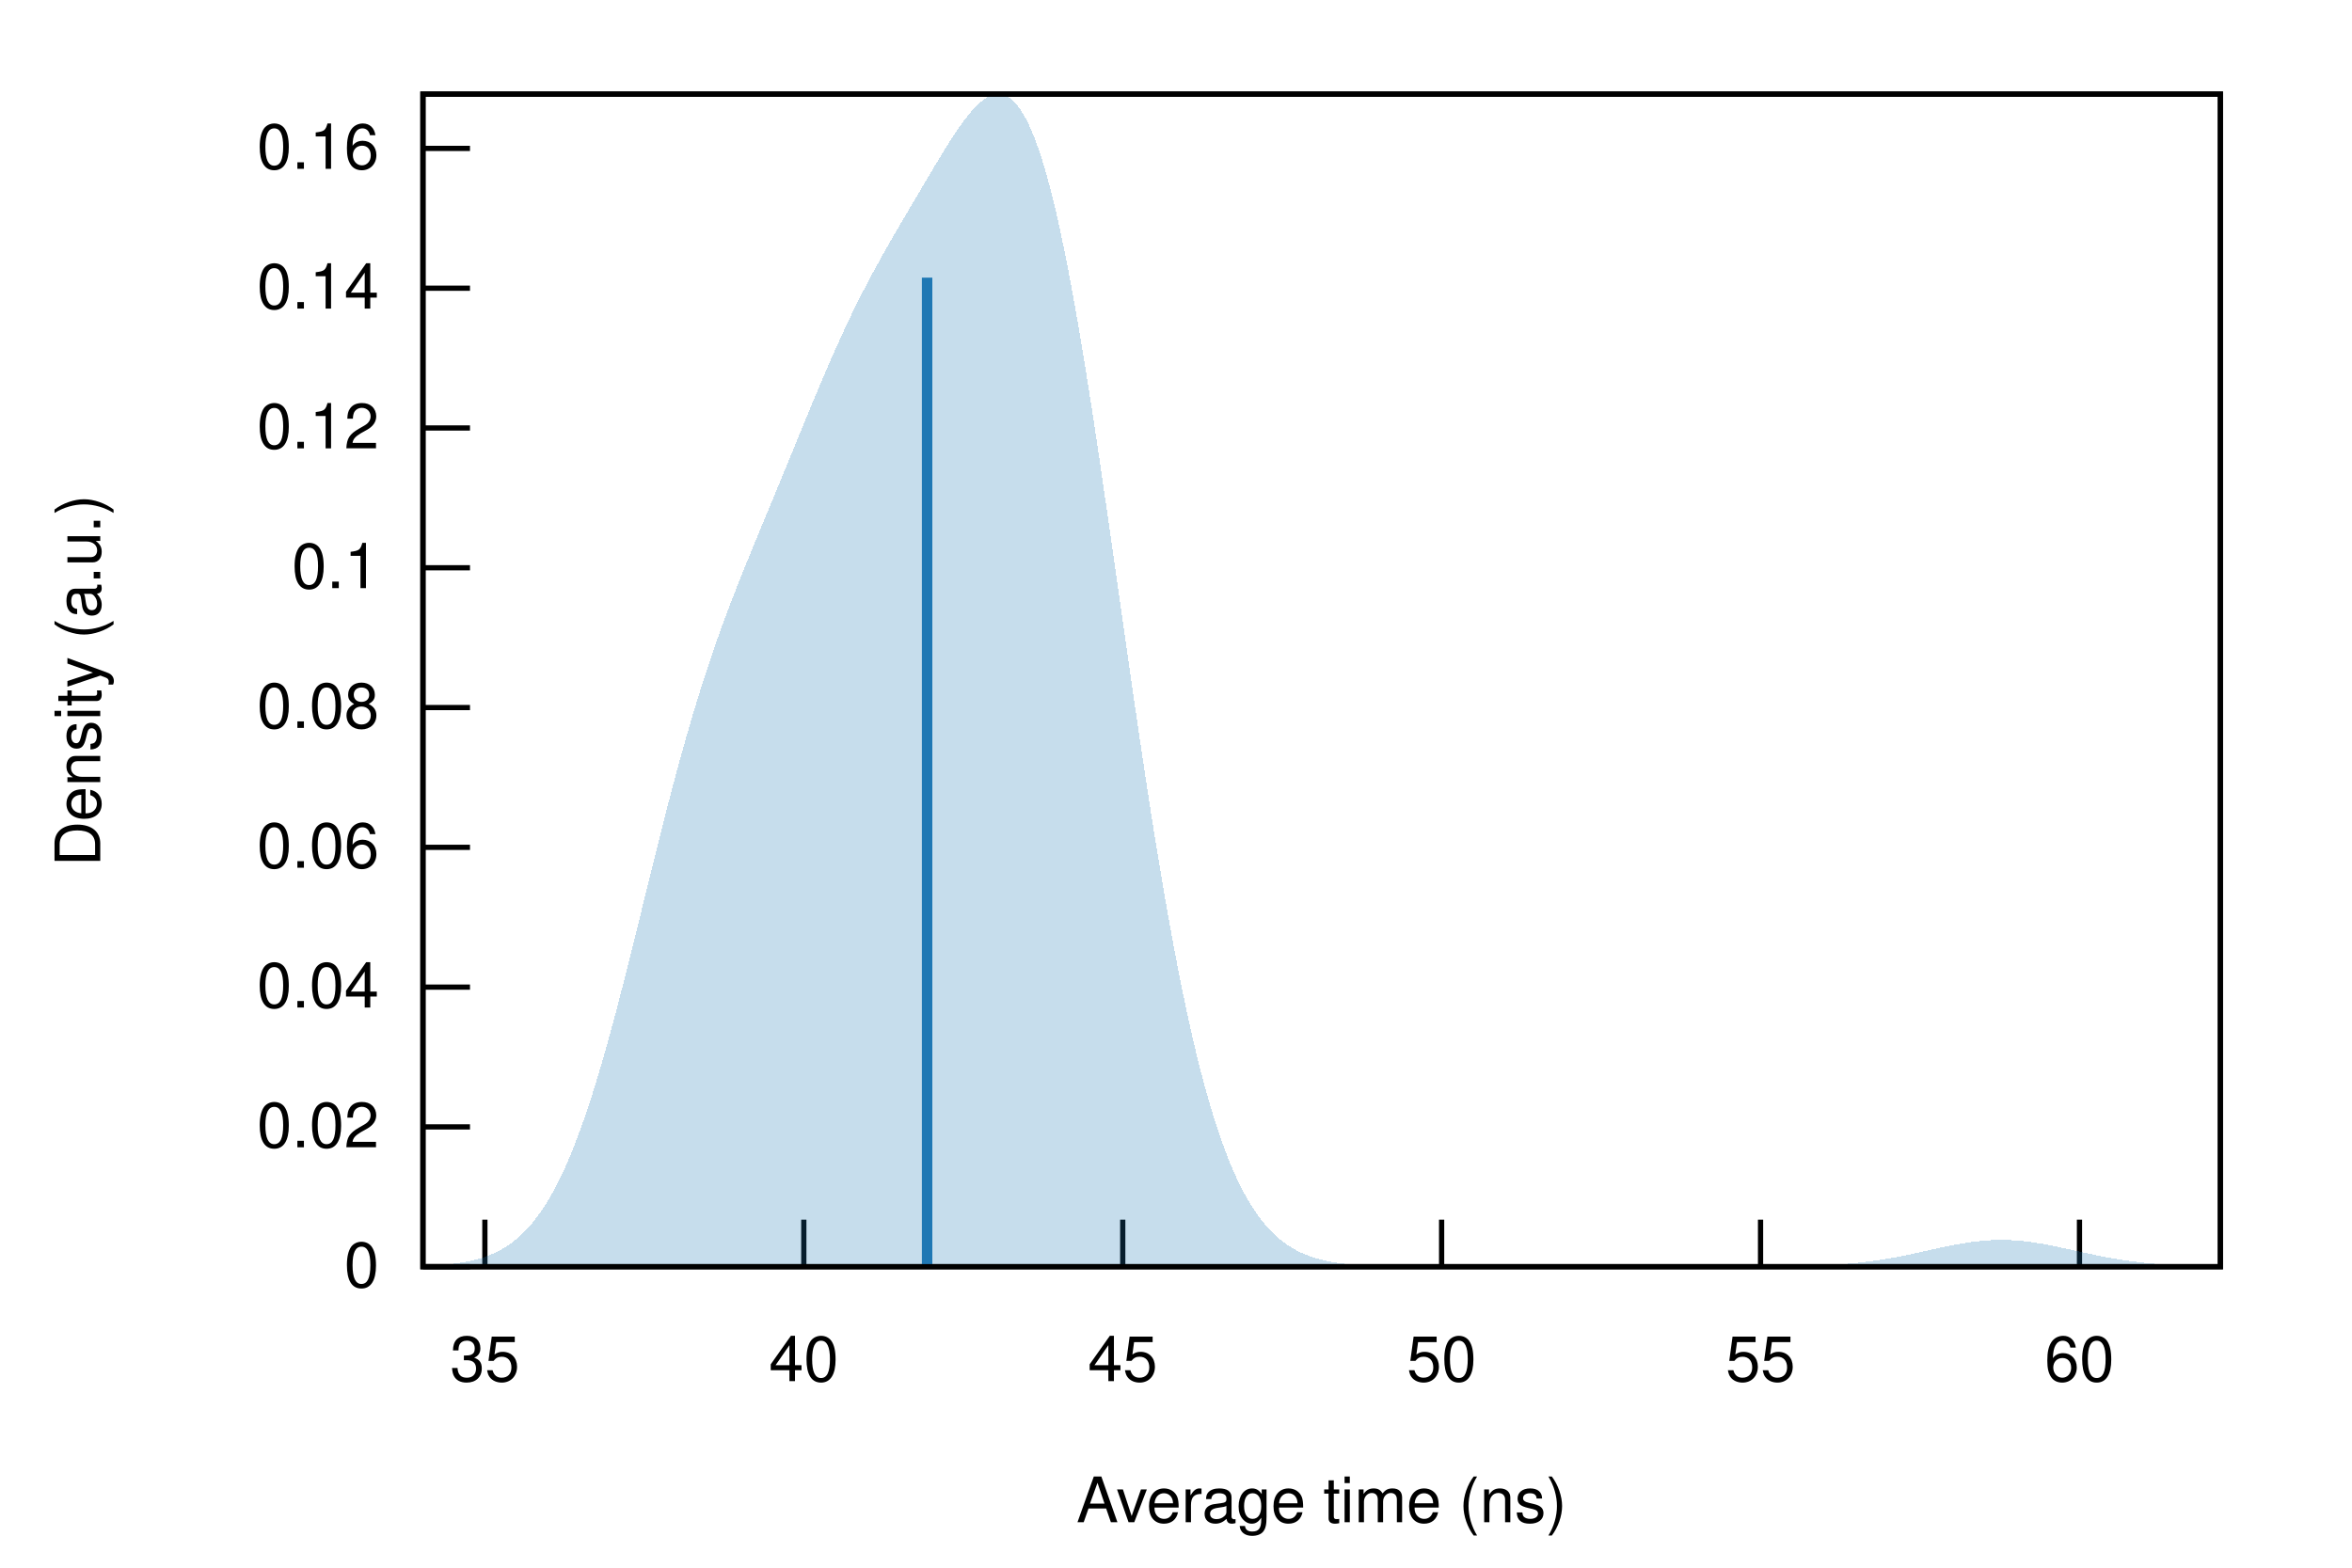
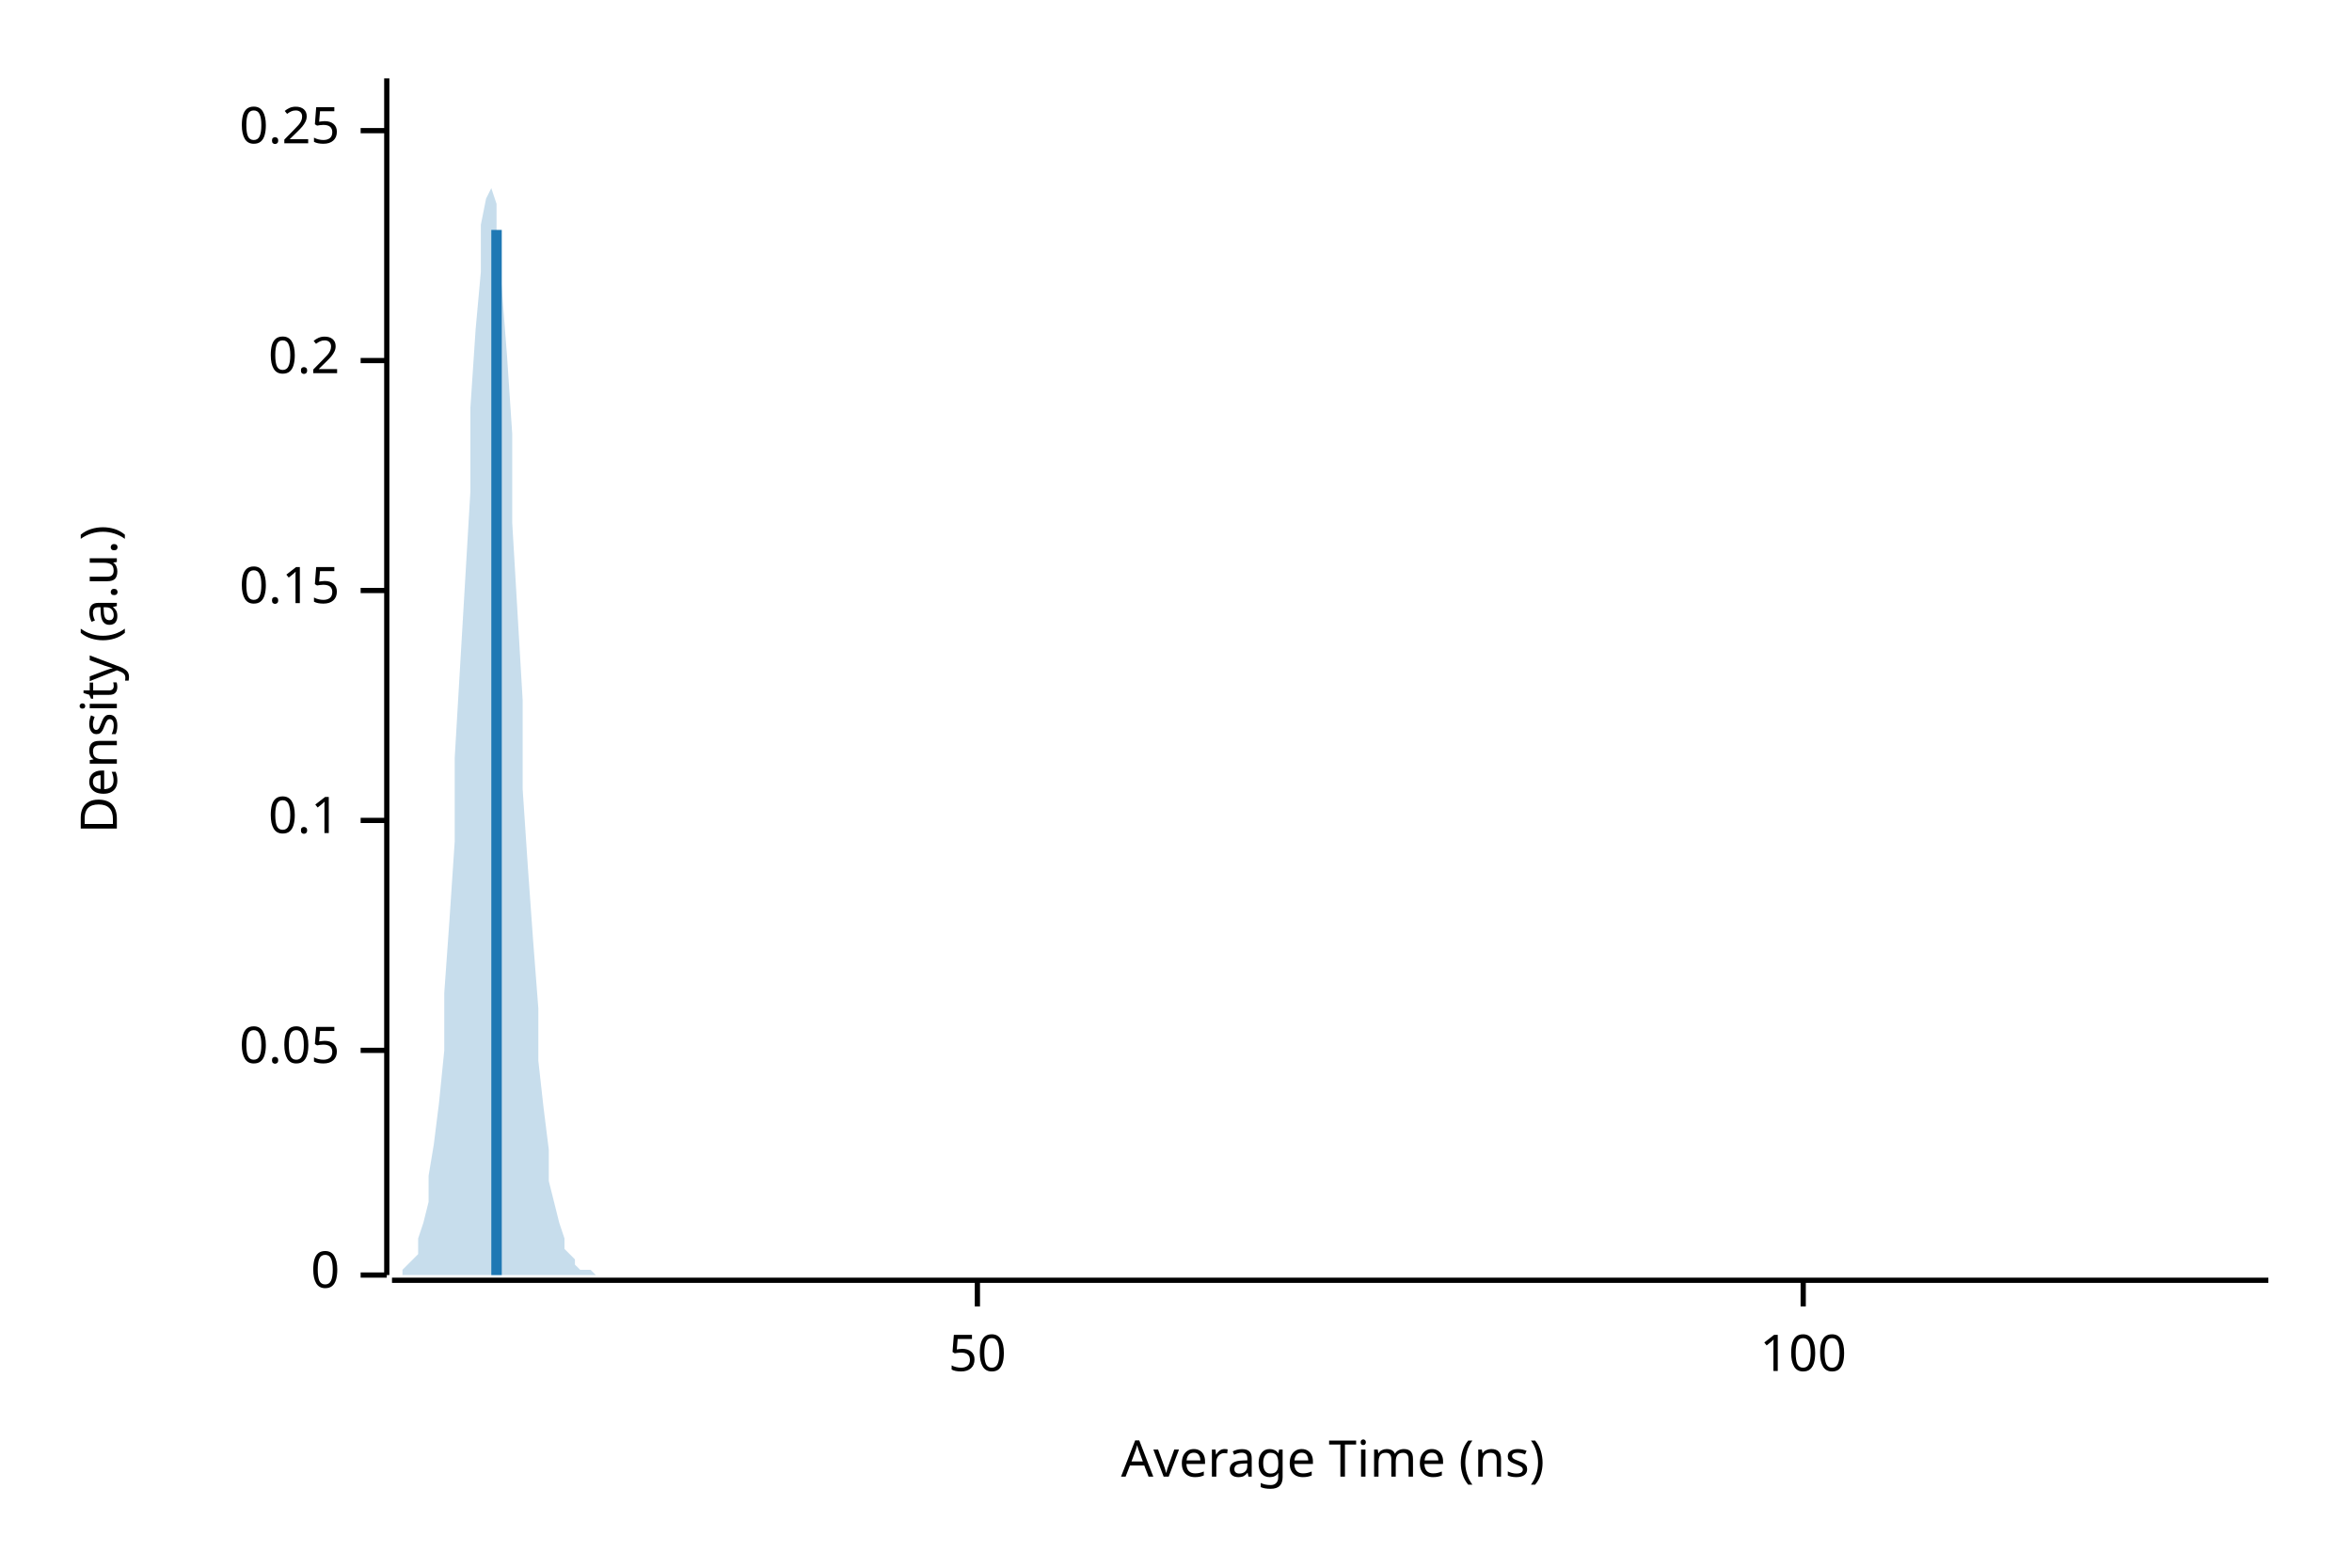
- <svg xmlns="http://www.w3.org/2000/svg" xmlns:xlink="http://www.w3.org/1999/xlink" viewBox="0 0 450 300">
-   <g id="gnuplot_canvas">
-     <rect x="0" y="0" width="450" height="300" fill="none" />
-     <defs>
-       <circle id="gpDot" r="0.5" stroke-width="0.5" stroke="currentColor" />
-       <path id="gpPt0" stroke-width="0.222" stroke="currentColor" d="M-1,0 h2 M0,-1 v2" />
-       <path id="gpPt1" stroke-width="0.222" stroke="currentColor" d="M-1,-1 L1,1 M1,-1 L-1,1" />
-       <path id="gpPt2" stroke-width="0.222" stroke="currentColor" d="M-1,0 L1,0 M0,-1 L0,1 M-1,-1 L1,1 M-1,1 L1,-1" />
-       <rect id="gpPt3" stroke-width="0.222" stroke="currentColor" x="-1" y="-1" width="2" height="2" />
-       <rect id="gpPt4" stroke-width="0.222" stroke="currentColor" fill="currentColor" x="-1" y="-1" width="2" height="2" />
-       <circle id="gpPt5" stroke-width="0.222" stroke="currentColor" cx="0" cy="0" r="1" />
-       <use xlink:href="#gpPt5" id="gpPt6" fill="currentColor" stroke="none" />
-       <path id="gpPt7" stroke-width="0.222" stroke="currentColor" d="M0,-1.33 L-1.33,0.67 L1.33,0.67 z" />
-       <use xlink:href="#gpPt7" id="gpPt8" fill="currentColor" stroke="none" />
-       <use xlink:href="#gpPt7" id="gpPt9" stroke="currentColor" transform="rotate(180)" />
-       <use xlink:href="#gpPt9" id="gpPt10" fill="currentColor" stroke="none" />
-       <use xlink:href="#gpPt3" id="gpPt11" stroke="currentColor" transform="rotate(45)" />
-       <use xlink:href="#gpPt11" id="gpPt12" fill="currentColor" stroke="none" />
-       <path id="gpPt13" stroke-width="0.222" stroke="currentColor" d="M0,1.330 L1.265,0.411 L0.782,-1.067 L-0.782,-1.076 L-1.265,0.411 z" />
-       <use xlink:href="#gpPt13" id="gpPt14" fill="currentColor" stroke="none" />
-       <filter id="textbox" filterUnits="objectBoundingBox" x="0" y="0" height="1" width="1">
-         <feFlood flood-color="white" flood-opacity="1" result="bgnd" />
-         <feComposite in="SourceGraphic" in2="bgnd" operator="atop" />
-       </filter>
-       <filter id="greybox" filterUnits="objectBoundingBox" x="0" y="0" height="1" width="1">
-         <feFlood flood-color="lightgrey" flood-opacity="1" result="grey" />
-         <feComposite in="SourceGraphic" in2="grey" operator="atop" />
-       </filter>
-     </defs>
-     <g fill="none" color="white" stroke="currentColor" stroke-width="1.00" stroke-linecap="butt" stroke-linejoin="miter">
- </g>
-     <g fill="none" color="black" stroke="currentColor" stroke-width="1.00" stroke-linecap="butt" stroke-linejoin="miter">
-       <path stroke="black" d="M80.92,242.40 L89.92,242.40  " />
-       <g transform="translate(72.53,246.30)" stroke="none" fill="black" font-family="Helvetica" font-size="12.00" text-anchor="end">
-         <text>
-           <tspan font-family="Helvetica"> 0</tspan>
-         </text>
-       </g>
-     </g>
-     <g fill="none" color="black" stroke="currentColor" stroke-width="1.00" stroke-linecap="butt" stroke-linejoin="miter">
-       <path stroke="black" d="M80.92,215.65 L89.92,215.65  " />
-       <g transform="translate(72.53,219.55)" stroke="none" fill="black" font-family="Helvetica" font-size="12.00" text-anchor="end">
-         <text>
-           <tspan font-family="Helvetica"> 0.02</tspan>
-         </text>
-       </g>
-     </g>
-     <g fill="none" color="black" stroke="currentColor" stroke-width="1.00" stroke-linecap="butt" stroke-linejoin="miter">
-       <path stroke="black" d="M80.92,188.90 L89.92,188.90  " />
-       <g transform="translate(72.53,192.80)" stroke="none" fill="black" font-family="Helvetica" font-size="12.00" text-anchor="end">
-         <text>
-           <tspan font-family="Helvetica"> 0.04</tspan>
-         </text>
-       </g>
-     </g>
-     <g fill="none" color="black" stroke="currentColor" stroke-width="1.00" stroke-linecap="butt" stroke-linejoin="miter">
-       <path stroke="black" d="M80.92,162.15 L89.92,162.15  " />
-       <g transform="translate(72.53,166.05)" stroke="none" fill="black" font-family="Helvetica" font-size="12.00" text-anchor="end">
-         <text>
-           <tspan font-family="Helvetica"> 0.06</tspan>
-         </text>
-       </g>
-     </g>
-     <g fill="none" color="black" stroke="currentColor" stroke-width="1.00" stroke-linecap="butt" stroke-linejoin="miter">
-       <path stroke="black" d="M80.92,135.40 L89.92,135.40  " />
-       <g transform="translate(72.53,139.30)" stroke="none" fill="black" font-family="Helvetica" font-size="12.00" text-anchor="end">
-         <text>
-           <tspan font-family="Helvetica"> 0.08</tspan>
-         </text>
-       </g>
-     </g>
-     <g fill="none" color="black" stroke="currentColor" stroke-width="1.00" stroke-linecap="butt" stroke-linejoin="miter">
-       <path stroke="black" d="M80.92,108.65 L89.92,108.65  " />
-       <g transform="translate(72.53,112.55)" stroke="none" fill="black" font-family="Helvetica" font-size="12.00" text-anchor="end">
-         <text>
-           <tspan font-family="Helvetica"> 0.1</tspan>
-         </text>
-       </g>
-     </g>
-     <g fill="none" color="black" stroke="currentColor" stroke-width="1.00" stroke-linecap="butt" stroke-linejoin="miter">
-       <path stroke="black" d="M80.92,81.90 L89.92,81.90  " />
-       <g transform="translate(72.53,85.80)" stroke="none" fill="black" font-family="Helvetica" font-size="12.00" text-anchor="end">
-         <text>
-           <tspan font-family="Helvetica"> 0.12</tspan>
-         </text>
-       </g>
-     </g>
-     <g fill="none" color="black" stroke="currentColor" stroke-width="1.00" stroke-linecap="butt" stroke-linejoin="miter">
-       <path stroke="black" d="M80.92,55.15 L89.92,55.15  " />
-       <g transform="translate(72.53,59.05)" stroke="none" fill="black" font-family="Helvetica" font-size="12.00" text-anchor="end">
-         <text>
-           <tspan font-family="Helvetica"> 0.14</tspan>
-         </text>
-       </g>
-     </g>
-     <g fill="none" color="black" stroke="currentColor" stroke-width="1.00" stroke-linecap="butt" stroke-linejoin="miter">
-       <path stroke="black" d="M80.92,28.40 L89.92,28.40  " />
-       <g transform="translate(72.53,32.30)" stroke="none" fill="black" font-family="Helvetica" font-size="12.00" text-anchor="end">
-         <text>
-           <tspan font-family="Helvetica"> 0.16</tspan>
-         </text>
-       </g>
-     </g>
-     <g fill="none" color="black" stroke="currentColor" stroke-width="1.00" stroke-linecap="butt" stroke-linejoin="miter">
-       <path stroke="black" d="M92.77,242.40 L92.77,233.40  " />
-       <g transform="translate(92.77,264.30)" stroke="none" fill="black" font-family="Helvetica" font-size="12.00" text-anchor="middle">
-         <text>
-           <tspan font-family="Helvetica"> 35</tspan>
-         </text>
-       </g>
-     </g>
-     <g fill="none" color="black" stroke="currentColor" stroke-width="1.00" stroke-linecap="butt" stroke-linejoin="miter">
-       <path stroke="black" d="M153.79,242.40 L153.79,233.40  " />
-       <g transform="translate(153.79,264.30)" stroke="none" fill="black" font-family="Helvetica" font-size="12.00" text-anchor="middle">
-         <text>
-           <tspan font-family="Helvetica"> 40</tspan>
-         </text>
-       </g>
-     </g>
-     <g fill="none" color="black" stroke="currentColor" stroke-width="1.00" stroke-linecap="butt" stroke-linejoin="miter">
-       <path stroke="black" d="M214.81,242.40 L214.81,233.40  " />
-       <g transform="translate(214.81,264.30)" stroke="none" fill="black" font-family="Helvetica" font-size="12.00" text-anchor="middle">
-         <text>
-           <tspan font-family="Helvetica"> 45</tspan>
-         </text>
-       </g>
-     </g>
-     <g fill="none" color="black" stroke="currentColor" stroke-width="1.00" stroke-linecap="butt" stroke-linejoin="miter">
-       <path stroke="black" d="M275.82,242.40 L275.82,233.40  " />
-       <g transform="translate(275.82,264.30)" stroke="none" fill="black" font-family="Helvetica" font-size="12.00" text-anchor="middle">
-         <text>
-           <tspan font-family="Helvetica"> 50</tspan>
-         </text>
-       </g>
-     </g>
-     <g fill="none" color="black" stroke="currentColor" stroke-width="1.00" stroke-linecap="butt" stroke-linejoin="miter">
-       <path stroke="black" d="M336.84,242.40 L336.84,233.40  " />
-       <g transform="translate(336.84,264.30)" stroke="none" fill="black" font-family="Helvetica" font-size="12.00" text-anchor="middle">
-         <text>
-           <tspan font-family="Helvetica"> 55</tspan>
-         </text>
-       </g>
-     </g>
-     <g fill="none" color="black" stroke="currentColor" stroke-width="1.00" stroke-linecap="butt" stroke-linejoin="miter">
-       <path stroke="black" d="M397.86,242.40 L397.86,233.40  " />
-       <g transform="translate(397.86,264.30)" stroke="none" fill="black" font-family="Helvetica" font-size="12.00" text-anchor="middle">
-         <text>
-           <tspan font-family="Helvetica"> 60</tspan>
-         </text>
-       </g>
-     </g>
-     <g fill="none" color="black" stroke="currentColor" stroke-width="1.00" stroke-linecap="butt" stroke-linejoin="miter">
- </g>
-     <g fill="none" color="black" stroke="currentColor" stroke-width="1.00" stroke-linecap="butt" stroke-linejoin="miter">
-       <path stroke="black" d="M80.92,18.01 L80.92,242.40 L424.82,242.40 L424.82,18.01 L80.92,18.01 Z  " />
-     </g>
-     <g fill="none" color="black" stroke="currentColor" stroke-width="1.00" stroke-linecap="butt" stroke-linejoin="miter">
-       <g transform="translate(19.18,130.21) rotate(270)" stroke="none" fill="black" font-family="Helvetica" font-size="12.00" text-anchor="middle">
-         <text>
-           <tspan font-family="Helvetica">Density (a.u.)</tspan>
-         </text>
-       </g>
-     </g>
-     <g fill="none" color="black" stroke="currentColor" stroke-width="1.00" stroke-linecap="butt" stroke-linejoin="miter">
-       <g transform="translate(252.87,291.30)" stroke="none" fill="black" font-family="Helvetica" font-size="12.00" text-anchor="middle">
-         <text>
-           <tspan font-family="Helvetica">Average time (ns)</tspan>
-         </text>
-       </g>
-     </g>
-     <g fill="none" color="black" stroke="currentColor" stroke-width="1.00" stroke-linecap="butt" stroke-linejoin="miter">
- </g>
-     <g id="gnuplot_plot_1">
-       <g fill="none" color="black" stroke="currentColor" stroke-width="1.00" stroke-linecap="butt" stroke-linejoin="miter">
-         <g stroke="none" shape-rendering="crispEdges">
-           <polygon fill="rgb( 31, 120, 180)" fill-opacity="0.25" points="80.92,242.25 81.61,242.22 82.30,242.19 82.99,242.15 83.68,242.11 84.37,242.06 85.06,242.01 85.74,241.94 86.43,241.87 87.12,241.78 87.81,241.69 88.50,241.58 89.19,241.46 89.88,241.32 90.57,241.16 91.26,240.99 91.95,240.79 92.64,240.57 93.33,240.32 94.01,240.04 94.70,239.74 95.39,239.40 96.08,239.02 96.77,238.60 97.46,238.14 98.15,237.64 98.84,237.09 99.53,236.48 100.22,235.83 100.91,235.11 101.60,234.33 102.28,233.49 102.97,232.58 103.66,231.61 104.35,230.55 105.04,229.43 105.73,228.22 106.42,226.94 107.11,225.57 107.80,224.12 108.49,222.58 109.18,220.96 109.87,219.25 110.55,217.46 111.24,215.58 111.93,213.62 112.62,211.57 113.31,209.44 114.00,207.23 114.69,204.95 115.38,202.59 116.07,200.17 116.76,197.68 117.45,195.14 118.14,192.53 118.82,189.89 119.51,187.20 120.20,184.47 120.89,181.71 121.58,178.94 122.27,176.14 122.96,173.34 123.65,170.54 124.34,167.74 125.03,164.95 125.72,162.18 126.41,159.43 127.09,156.72 127.78,154.04 128.47,151.39 129.16,148.80 129.85,146.25 130.54,143.75 131.23,141.30 131.92,138.91 132.61,136.57 133.30,134.30 133.99,132.08 134.68,129.91 135.37,127.80 136.05,125.74 136.74,123.74 137.43,121.78 138.12,119.87 138.81,118.00 139.50,116.16 140.19,114.37 140.88,112.60 141.57,110.85 142.26,109.13 142.95,107.43 143.64,105.74 144.32,104.06 145.01,102.39 145.70,100.73 146.39,99.07 147.08,97.40 147.77,95.74 148.46,94.07 149.15,92.40 149.84,90.73 150.53,89.05 151.22,87.37 151.91,85.69 152.59,84.01 153.28,82.33 153.97,80.65 154.66,78.98 155.35,77.32 156.04,75.66 156.73,74.02 157.42,72.40 158.11,70.79 158.80,69.19 159.49,67.63 160.18,66.08 160.86,64.56 161.55,63.06 162.24,61.60 162.93,60.15 163.62,58.74 164.31,57.35 165.00,55.99 165.69,54.66 166.38,53.35 167.07,52.06 167.76,50.80 168.45,49.55 169.13,48.32 169.82,47.10 170.51,45.90 171.20,44.71 171.89,43.52 172.58,42.35 173.27,41.17 173.96,40.00 174.65,38.83 175.34,37.66 176.03,36.50 176.72,35.33 177.40,34.17 178.09,33.01 178.78,31.85 179.47,30.71 180.16,29.57 180.85,28.45 181.54,27.35 182.23,26.28 182.92,25.23 183.61,24.23 184.30,23.27 184.99,22.36 185.68,21.51 186.36,20.74 187.05,20.04 187.74,19.43 188.43,18.91 189.12,18.50 189.81,18.21 190.50,18.04 191.19,18.01 191.88,18.12 192.57,18.38 193.26,18.80 193.95,19.39 194.63,20.15 195.32,21.10 196.01,22.23 196.70,23.55 197.39,25.07 198.08,26.79 198.77,28.71 199.46,30.83 200.15,33.15 200.84,35.67 201.53,38.38 202.22,41.30 202.90,44.40 203.59,47.68 204.28,51.14 204.97,54.78 205.66,58.57 206.35,62.52 207.04,66.61 207.73,70.83 208.42,75.17 209.11,79.62 209.80,84.16 210.49,88.79 211.17,93.48 211.86,98.23 212.55,103.03 213.24,107.86 213.93,112.70 214.62,117.54 215.31,122.38 216.00,127.19 216.69,131.97 217.38,136.71 218.07,141.39 218.76,146.00 219.44,150.54 220.13,154.99 220.82,159.35 221.51,163.61 222.20,167.77 222.89,171.81 223.58,175.73 224.27,179.52 224.96,183.19 225.65,186.74 226.34,190.14 227.03,193.42 227.71,196.56 228.40,199.56 229.09,202.43 229.78,205.17 230.47,207.77 231.16,210.24 231.85,212.58 232.54,214.79 233.23,216.88 233.92,218.85 234.61,220.71 235.30,222.45 235.99,224.08 236.67,225.60 237.36,227.02 238.05,228.35 238.74,229.58 239.43,230.73 240.12,231.79 240.81,232.77 241.50,233.67 242.19,234.50 242.88,235.27 243.57,235.97 244.26,236.62 244.94,237.21 245.63,237.74 246.32,238.23 247.01,238.68 247.70,239.08 248.39,239.45 249.08,239.78 249.77,240.07 250.46,240.34 251.15,240.58 251.84,240.80 252.53,240.99 253.21,241.16 253.90,241.31 254.59,241.45 255.28,241.57 255.97,241.68 256.66,241.77 257.35,241.85 258.04,241.93 258.73,241.99 259.42,242.05 260.11,242.10 260.80,242.14 261.48,242.18 262.17,242.21 262.86,242.24 263.55,242.26 264.24,242.28 264.93,242.30 265.62,242.31 266.31,242.33 267.00,242.34 267.69,242.35 268.38,242.36 269.07,242.36 269.75,242.37 270.44,242.37 271.13,242.38 271.82,242.38 272.51,242.39 273.20,242.39 273.89,242.39 274.58,242.39 275.27,242.39 275.96,242.39 276.65,242.40 277.34,242.40 278.03,242.40 278.71,242.40 279.40,242.40 280.09,242.40 280.78,242.40 281.47,242.40 282.16,242.40 282.85,242.40 283.54,242.40 284.23,242.40 284.92,242.40 285.61,242.40 286.30,242.40 286.98,242.40 287.67,242.40 288.36,242.40 289.05,242.40 289.74,242.40 290.43,242.40 291.12,242.40 291.81,242.40 292.50,242.40 293.19,242.40 293.88,242.40 294.57,242.40 295.25,242.40 295.94,242.40 296.63,242.40 297.32,242.40 298.01,242.40 298.70,242.40 299.39,242.40 300.08,242.40 300.77,242.40 301.46,242.40 302.15,242.40 302.84,242.40 303.52,242.40 304.21,242.40 304.90,242.40 305.59,242.40 306.28,242.40 306.97,242.40 307.66,242.40 308.35,242.40 309.04,242.40 309.73,242.40 310.42,242.40 311.11,242.40 311.79,242.40 312.48,242.40 313.17,242.40 313.86,242.40 314.55,242.40 315.24,242.40 315.93,242.40 316.62,242.40 317.31,242.40 318.00,242.40 318.69,242.40 319.38,242.40 320.06,242.40 320.75,242.40 321.44,242.40 322.13,242.40 322.82,242.40 323.51,242.40 324.20,242.40 324.89,242.40 325.58,242.40 326.27,242.40 326.96,242.40 327.65,242.40 328.34,242.40 329.02,242.40 329.71,242.40 330.40,242.40 331.09,242.39 331.78,242.39 332.47,242.39 333.16,242.39 333.85,242.39 334.54,242.39 335.23,242.38 335.92,242.38 336.61,242.38 337.29,242.37 337.98,242.37 338.67,242.37 339.36,242.36 340.05,242.35 340.74,242.35 341.43,242.34 342.12,242.33 342.81,242.32 343.50,242.30 344.19,242.29 344.88,242.27 345.56,242.25 346.25,242.23 346.94,242.21 347.63,242.19 348.32,242.16 349.01,242.13 349.70,242.09 350.39,242.05 351.08,242.01 351.77,241.97 352.46,241.92 353.15,241.86 353.83,241.81 354.52,241.74 355.21,241.67 355.90,241.60 356.59,241.52 357.28,241.44 357.97,241.35 358.66,241.25 359.35,241.15 360.04,241.05 360.73,240.94 361.42,240.82 362.10,240.70 362.79,240.57 363.48,240.44 364.17,240.30 364.86,240.16 365.55,240.02 366.24,239.87 366.93,239.72 367.62,239.57 368.31,239.42 369.00,239.27 369.69,239.11 370.37,238.96 371.06,238.81 371.75,238.66 372.44,238.52 373.13,238.38 373.82,238.24 374.51,238.12 375.20,237.99 375.89,237.88 376.58,237.77 377.27,237.67 377.96,237.58 378.65,237.51 379.33,237.44 380.02,237.38 380.71,237.34 381.40,237.31 382.09,237.29 382.78,237.28 383.47,237.28 384.16,237.30 384.85,237.33 385.54,237.37 386.23,237.42 386.92,237.49 387.60,237.56 388.29,237.65 388.98,237.75 389.67,237.85 390.36,237.96 391.05,238.08 391.74,238.21 392.43,238.35 393.12,238.49 393.81,238.63 394.50,238.78 395.19,238.93 395.87,239.08 396.56,239.23 397.25,239.38 397.94,239.54 398.63,239.69 399.32,239.84 400.01,239.98 400.70,240.13 401.39,240.27 402.08,240.41 402.77,240.54 403.46,240.67 404.14,240.79 404.83,240.91 405.52,241.02 406.21,241.13 406.90,241.23 407.59,241.33 408.28,241.42 408.97,241.50 409.66,241.58 410.35,241.66 411.04,241.73 411.73,241.79 412.41,241.85 413.10,241.91 413.79,241.96 414.48,242.00 415.17,242.04 415.86,242.08 416.55,242.12 417.24,242.15 417.93,242.18 418.62,242.20 419.31,242.23 420.00,242.25 420.68,242.27 421.37,242.28 422.06,242.30 422.75,242.31 423.44,242.32 424.13,242.33 424.82,242.34 424.82,242.40 424.13,242.40 423.44,242.40 422.75,242.40 422.06,242.40 421.37,242.40 420.68,242.40 420.00,242.40 419.31,242.40 418.62,242.40 417.93,242.40 417.24,242.40 416.55,242.40 415.86,242.40 415.17,242.40 414.48,242.40 413.79,242.40 413.10,242.40 412.41,242.40 411.73,242.40 411.04,242.40 410.35,242.40 409.66,242.40 408.97,242.40 408.28,242.40 407.59,242.40 406.90,242.40 406.21,242.40 405.52,242.40 404.83,242.40 404.14,242.40 403.46,242.40 402.77,242.40 402.08,242.40 401.39,242.40 400.70,242.40 400.01,242.40 399.32,242.40 398.63,242.40 397.94,242.40 397.25,242.40 396.56,242.40 395.87,242.40 395.19,242.40 394.50,242.40 393.81,242.40 393.12,242.40 392.43,242.40 391.74,242.40 391.05,242.40 390.36,242.40 389.67,242.40 388.98,242.40 388.29,242.40 387.60,242.40 386.92,242.40 386.23,242.40 385.54,242.40 384.85,242.40 384.16,242.40 383.47,242.40 382.78,242.40 382.09,242.40 381.40,242.40 380.71,242.40 380.02,242.40 379.33,242.40 378.65,242.40 377.96,242.40 377.27,242.40 376.58,242.40 375.89,242.40 375.20,242.40 374.51,242.40 373.82,242.40 373.13,242.40 372.44,242.40 371.75,242.40 371.06,242.40 370.37,242.40 369.69,242.40 369.00,242.40 368.31,242.40 367.62,242.40 366.93,242.40 366.24,242.40 365.55,242.40 364.86,242.40 364.17,242.40 363.48,242.40 362.79,242.40 362.10,242.40 361.42,242.40 360.73,242.40 360.04,242.40 359.35,242.40 358.66,242.40 357.97,242.40 357.28,242.40 356.59,242.40 355.90,242.40 355.21,242.40 354.52,242.40 353.83,242.40 353.15,242.40 352.46,242.40 351.77,242.40 351.08,242.40 350.39,242.40 349.70,242.40 349.01,242.40 348.32,242.40 347.63,242.40 346.94,242.40 346.25,242.40 345.56,242.40 344.88,242.40 344.19,242.40 343.50,242.40 342.81,242.40 342.12,242.40 341.43,242.40 340.74,242.40 340.05,242.40 339.36,242.40 338.67,242.40 337.98,242.40 337.29,242.40 336.61,242.40 335.92,242.40 335.23,242.40 334.54,242.40 333.85,242.40 333.16,242.40 332.47,242.40 331.78,242.40 331.09,242.40 330.40,242.40 329.71,242.40 329.02,242.40 328.34,242.40 327.65,242.40 326.96,242.40 326.27,242.40 325.58,242.40 324.89,242.40 324.20,242.40 323.51,242.40 322.82,242.40 322.13,242.40 321.44,242.40 320.75,242.40 320.06,242.40 319.38,242.40 318.69,242.40 318.00,242.40 317.31,242.40 316.62,242.40 315.93,242.40 315.24,242.40 314.55,242.40 313.86,242.40 313.17,242.40 312.48,242.40 311.79,242.40 311.11,242.40 310.42,242.40 309.73,242.40 309.04,242.40 308.35,242.40 307.66,242.40 306.97,242.40 306.28,242.40 305.59,242.40 304.90,242.40 304.21,242.40 303.52,242.40 302.84,242.40 302.15,242.40 301.46,242.40 300.77,242.40 300.08,242.40 299.39,242.40 298.70,242.40 298.01,242.40 297.32,242.40 296.63,242.40 295.94,242.40 295.25,242.40 294.57,242.40 293.88,242.40 293.19,242.40 292.50,242.40 291.81,242.40 291.12,242.40 290.43,242.40 289.74,242.40 289.05,242.40 288.36,242.40 287.67,242.40 286.98,242.40 286.30,242.40 285.61,242.40 284.92,242.40 284.23,242.40 283.54,242.40 282.85,242.40 282.16,242.40 281.47,242.40 280.78,242.40 280.09,242.40 279.40,242.40 278.71,242.40 278.03,242.40 277.34,242.40 276.65,242.40 275.96,242.40 275.27,242.40 274.58,242.40 273.89,242.40 273.20,242.40 272.51,242.40 271.82,242.40 271.13,242.40 270.44,242.40 269.75,242.40 269.07,242.40 268.38,242.40 267.69,242.40 267.00,242.40 266.31,242.40 265.62,242.40 264.93,242.40 264.24,242.40 263.55,242.40 262.86,242.40 262.17,242.40 261.48,242.40 260.80,242.40 260.11,242.40 259.42,242.40 258.73,242.40 258.04,242.40 257.35,242.40 256.66,242.40 255.97,242.40 255.28,242.40 254.59,242.40 253.90,242.40 253.21,242.40 252.53,242.40 251.84,242.40 251.15,242.40 250.46,242.40 249.77,242.40 249.08,242.40 248.39,242.40 247.70,242.40 247.01,242.40 246.32,242.40 245.63,242.40 244.94,242.40 244.26,242.40 243.57,242.40 242.88,242.40 242.19,242.40 241.50,242.40 240.81,242.40 240.12,242.40 239.43,242.40 238.74,242.40 238.05,242.40 237.36,242.40 236.67,242.40 235.99,242.40 235.30,242.40 234.61,242.40 233.92,242.40 233.23,242.40 232.54,242.40 231.85,242.40 231.16,242.40 230.47,242.40 229.78,242.40 229.09,242.40 228.40,242.40 227.71,242.40 227.03,242.40 226.34,242.40 225.65,242.40 224.96,242.40 224.27,242.40 223.58,242.40 222.89,242.40 222.20,242.40 221.51,242.40 220.82,242.40 220.13,242.40 219.44,242.40 218.76,242.40 218.07,242.40 217.38,242.40 216.69,242.40 216.00,242.40 215.31,242.40 214.62,242.40 213.93,242.40 213.24,242.40 212.55,242.40 211.86,242.40 211.17,242.40 210.49,242.40 209.80,242.40 209.11,242.40 208.42,242.40 207.73,242.40 207.04,242.40 206.35,242.40 205.66,242.40 204.97,242.40 204.28,242.40 203.59,242.40 202.90,242.40 202.22,242.40 201.53,242.40 200.84,242.40 200.15,242.40 199.46,242.40 198.77,242.40 198.08,242.40 197.39,242.40 196.70,242.40 196.01,242.40 195.32,242.40 194.63,242.40 193.95,242.40 193.26,242.40 192.57,242.40 191.88,242.40 191.19,242.40 190.50,242.40 189.81,242.40 189.12,242.40 188.43,242.40 187.74,242.40 187.05,242.40 186.36,242.40 185.68,242.40 184.99,242.40 184.30,242.40 183.61,242.40 182.92,242.40 182.23,242.40 181.54,242.40 180.85,242.40 180.16,242.40 179.47,242.40 178.78,242.40 178.09,242.40 177.40,242.40 176.72,242.40 176.03,242.40 175.34,242.40 174.65,242.40 173.96,242.40 173.27,242.40 172.58,242.40 171.89,242.40 171.20,242.40 170.51,242.40 169.82,242.40 169.13,242.40 168.45,242.40 167.76,242.40 167.07,242.40 166.38,242.40 165.69,242.40 165.00,242.40 164.31,242.40 163.62,242.40 162.93,242.40 162.24,242.40 161.55,242.40 160.86,242.40 160.18,242.40 159.49,242.40 158.80,242.40 158.11,242.40 157.42,242.40 156.73,242.40 156.04,242.40 155.35,242.40 154.66,242.40 153.97,242.40 153.28,242.40 152.59,242.40 151.91,242.40 151.22,242.40 150.53,242.40 149.84,242.40 149.15,242.40 148.46,242.40 147.77,242.40 147.08,242.40 146.39,242.40 145.70,242.40 145.01,242.40 144.32,242.40 143.64,242.40 142.95,242.40 142.26,242.40 141.57,242.40 140.88,242.40 140.19,242.40 139.50,242.40 138.81,242.40 138.12,242.40 137.43,242.40 136.74,242.40 136.05,242.40 135.37,242.40 134.68,242.40 133.99,242.40 133.30,242.40 132.61,242.40 131.92,242.40 131.23,242.40 130.54,242.40 129.85,242.40 129.16,242.40 128.47,242.40 127.78,242.40 127.09,242.40 126.41,242.40 125.72,242.40 125.03,242.40 124.34,242.40 123.65,242.40 122.96,242.40 122.27,242.40 121.58,242.40 120.89,242.40 120.20,242.40 119.51,242.40 118.82,242.40 118.14,242.40 117.45,242.40 116.76,242.40 116.07,242.40 115.38,242.40 114.69,242.40 114.00,242.40 113.31,242.40 112.62,242.40 111.93,242.40 111.24,242.40 110.55,242.40 109.87,242.40 109.18,242.40 108.49,242.40 107.80,242.40 107.11,242.40 106.42,242.40 105.73,242.40 105.04,242.40 104.35,242.40 103.66,242.40 102.97,242.40 102.28,242.40 101.60,242.40 100.91,242.40 100.22,242.40 99.53,242.40 98.84,242.40 98.15,242.40 97.46,242.40 96.77,242.40 96.08,242.40 95.39,242.40 94.70,242.40 94.01,242.40 93.33,242.40 92.64,242.40 91.95,242.40 91.26,242.40 90.57,242.40 89.88,242.40 89.19,242.40 88.50,242.40 87.81,242.40 87.12,242.40 86.43,242.40 85.74,242.40 85.06,242.40 84.37,242.40 83.68,242.40 82.99,242.40 82.30,242.40 81.61,242.40 80.92,242.40 " />
-         </g>
-       </g>
-     </g>
-     <g id="gnuplot_plot_2">
-       <g fill="none" color="white" stroke="rgb( 31, 120, 180)" stroke-width="2.00" stroke-linecap="butt" stroke-linejoin="miter">
- </g>
-       <g fill="none" color="black" stroke="currentColor" stroke-width="2.00" stroke-linecap="butt" stroke-linejoin="miter">
-         <path stroke="rgb( 31, 120, 180)" d="M177.38,242.40 L177.38,53.13  " />
-       </g>
-     </g>
-     <g fill="none" color="black" stroke="currentColor" stroke-width="2.00" stroke-linecap="butt" stroke-linejoin="miter">
- </g>
-     <g fill="none" color="black" stroke="black" stroke-width="1.00" stroke-linecap="butt" stroke-linejoin="miter">
- </g>
-     <g fill="none" color="black" stroke="currentColor" stroke-width="1.00" stroke-linecap="butt" stroke-linejoin="miter">
-       <path stroke="black" d="M80.92,18.01 L80.92,242.40 L424.82,242.40 L424.82,18.01 L80.92,18.01 Z  " />
-     </g>
-     <g fill="none" color="black" stroke="currentColor" stroke-width="1.00" stroke-linecap="butt" stroke-linejoin="miter">
- </g>
-   </g>
+ <svg xmlns="http://www.w3.org/2000/svg" width="450" height="300" viewBox="0 0 450 300">
+   <text x="15" y="130" dy="0.76em" text-anchor="middle" font-family="sans-serif" font-size="9.677" opacity="1" fill="#000000" transform="rotate(270, 15, 130)">
+ Density (a.u.)
+ </text>
+   <text x="255" y="285" dy="-0.5ex" text-anchor="middle" font-family="sans-serif" font-size="9.677" opacity="1" fill="#000000">
+ Average Time (ns)
+ </text>
+   <polyline fill="none" opacity="1" stroke="#000000" stroke-width="1" points="74,15 74,244 " />
+   <text x="65" y="244" dy="0.5ex" text-anchor="end" font-family="sans-serif" font-size="9.677" opacity="1" fill="#000000">
+ 0
+ </text>
+   <polyline fill="none" opacity="1" stroke="#000000" stroke-width="1" points="69,244 74,244 " />
+   <text x="65" y="201" dy="0.5ex" text-anchor="end" font-family="sans-serif" font-size="9.677" opacity="1" fill="#000000">
+ 0.05
+ </text>
+   <polyline fill="none" opacity="1" stroke="#000000" stroke-width="1" points="69,201 74,201 " />
+   <text x="65" y="157" dy="0.5ex" text-anchor="end" font-family="sans-serif" font-size="9.677" opacity="1" fill="#000000">
+ 0.1
+ </text>
+   <polyline fill="none" opacity="1" stroke="#000000" stroke-width="1" points="69,157 74,157 " />
+   <text x="65" y="113" dy="0.5ex" text-anchor="end" font-family="sans-serif" font-size="9.677" opacity="1" fill="#000000">
+ 0.15
+ </text>
+   <polyline fill="none" opacity="1" stroke="#000000" stroke-width="1" points="69,113 74,113 " />
+   <text x="65" y="69" dy="0.5ex" text-anchor="end" font-family="sans-serif" font-size="9.677" opacity="1" fill="#000000">
+ 0.2
+ </text>
+   <polyline fill="none" opacity="1" stroke="#000000" stroke-width="1" points="69,69 74,69 " />
+   <text x="65" y="25" dy="0.5ex" text-anchor="end" font-family="sans-serif" font-size="9.677" opacity="1" fill="#000000">
+ 0.25
+ </text>
+   <polyline fill="none" opacity="1" stroke="#000000" stroke-width="1" points="69,25 74,25 " />
+   <polyline fill="none" opacity="1" stroke="#000000" stroke-width="1" points="75,245 434,245 " />
+   <text x="187" y="255" dy="0.76em" text-anchor="middle" font-family="sans-serif" font-size="9.677" opacity="1" fill="#000000">
+ 50
+ </text>
+   <polyline fill="none" opacity="1" stroke="#000000" stroke-width="1" points="187,245 187,250 " />
+   <text x="345" y="255" dy="0.76em" text-anchor="middle" font-family="sans-serif" font-size="9.677" opacity="1" fill="#000000">
+ 100
+ </text>
+   <polyline fill="none" opacity="1" stroke="#000000" stroke-width="1" points="345,245 345,250 " />
+   <polygon opacity="0.25" fill="#1F78B4" points="75,244 75,244 76,244 77,244 77,243 78,242 79,241 80,240 80,237 81,234 82,230 82,225 83,219 84,211 85,201 85,190 86,176 87,161 87,145 88,128 89,111 90,94 90,78 91,63 92,52 92,43 93,38 94,36 95,39 95,45 96,55 97,68 98,83 98,100 99,117 100,134 100,151 101,166 102,180 103,193 103,203 104,212 105,220 105,226 106,230 107,234 108,237 108,239 109,240 110,241 110,242 111,243 112,243 113,243 113,243 114,244 115,244 116,244 116,244 117,244 118,244 118,244 119,244 120,244 121,244 121,244 122,244 123,244 123,244 124,244 125,244 126,244 126,244 127,244 128,244 128,244 129,244 130,244 131,244 131,244 132,244 133,244 133,244 134,244 135,244 136,244 136,244 137,244 138,244 139,244 139,244 140,244 141,244 141,244 142,244 143,244 144,244 144,244 145,244 146,244 146,244 147,244 148,244 149,244 149,244 150,244 151,244 151,244 152,244 153,244 154,244 154,244 155,244 156,244 157,244 157,244 158,244 159,244 159,244 160,244 161,244 162,244 162,244 163,244 164,244 164,244 165,244 166,244 167,244 167,244 168,244 169,244 169,244 170,244 171,244 172,244 172,244 173,244 174,244 175,244 175,244 176,244 177,244 177,244 178,244 179,244 180,244 180,244 181,244 182,244 182,244 183,244 184,244 185,244 185,244 186,244 187,244 187,244 188,244 189,244 190,244 190,244 191,244 192,244 192,244 193,244 194,244 195,244 195,244 196,244 197,244 198,244 198,244 199,244 200,244 200,244 201,244 202,244 203,244 203,244 204,244 205,244 205,244 206,244 207,244 208,244 208,244 209,244 210,244 210,244 211,244 212,244 213,244 213,244 214,244 215,244 216,244 216,244 217,244 218,244 218,244 219,244 220,244 221,244 221,244 222,244 223,244 223,244 224,244 225,244 226,244 226,244 227,244 228,244 228,244 229,244 230,244 231,244 231,244 232,244 233,244 233,244 234,244 235,244 236,244 236,244 237,244 238,244 239,244 239,244 240,244 241,244 241,244 242,244 243,244 244,244 244,244 245,244 246,244 246,244 247,244 248,244 249,244 249,244 250,244 251,244 251,244 252,244 253,244 254,244 254,244 255,244 256,244 257,244 257,244 258,244 259,244 259,244 260,244 261,244 262,244 262,244 263,244 264,244 264,244 265,244 266,244 267,244 267,244 268,244 269,244 269,244 270,244 271,244 272,244 272,244 273,244 274,244 275,244 275,244 276,244 277,244 277,244 278,244 279,244 280,244 280,244 281,244 282,244 282,244 283,244 284,244 285,244 285,244 286,244 287,244 287,244 288,244 289,244 290,244 290,244 291,244 292,244 292,244 293,244 294,244 295,244 295,244 296,244 297,244 298,244 298,244 299,244 300,244 300,244 301,244 302,244 303,244 303,244 304,244 305,244 305,244 306,244 307,244 308,244 308,244 309,244 310,244 310,244 311,244 312,244 313,244 313,244 314,244 315,244 316,244 316,244 317,244 318,244 318,244 319,244 320,244 321,244 321,244 322,244 323,244 323,244 324,244 325,244 326,244 326,244 327,244 328,244 328,244 329,244 330,244 331,244 331,244 332,244 333,244 333,244 334,244 335,244 336,244 336,244 337,244 338,244 339,244 339,244 340,244 341,244 341,244 342,244 343,244 344,244 344,244 345,244 346,244 346,244 347,244 348,244 349,244 349,244 350,244 351,244 351,244 352,244 353,244 354,244 354,244 355,244 356,244 357,244 357,244 358,244 359,244 359,244 360,244 361,244 362,244 362,244 363,244 364,244 364,244 365,244 366,244 367,244 367,244 368,244 369,244 369,244 370,244 371,244 372,244 372,244 373,244 374,244 375,244 375,244 376,244 377,244 377,244 378,244 379,244 380,244 380,244 381,244 382,244 382,244 383,244 384,244 385,244 385,244 386,244 387,244 387,244 388,244 389,244 390,244 390,244 391,244 392,244 392,244 393,244 394,244 395,244 395,244 396,244 397,244 398,244 398,244 399,244 400,244 400,244 401,244 402,244 403,244 403,244 404,244 405,244 405,244 406,244 407,244 408,244 408,244 409,244 410,244 410,244 411,244 412,244 413,244 413,244 414,244 415,244 416,244 416,244 417,244 418,244 418,244 419,244 420,244 421,244 421,244 422,244 423,244 423,244 424,244 425,244 426,244 426,244 427,244 428,244 428,244 429,244 430,244 431,244 431,244 432,244 433,244 434,244 434,244 75,244 " />
+   <polyline fill="none" opacity="1" stroke="#1F78B4" stroke-width="2" points="95,244 95,44 " />
</svg>
